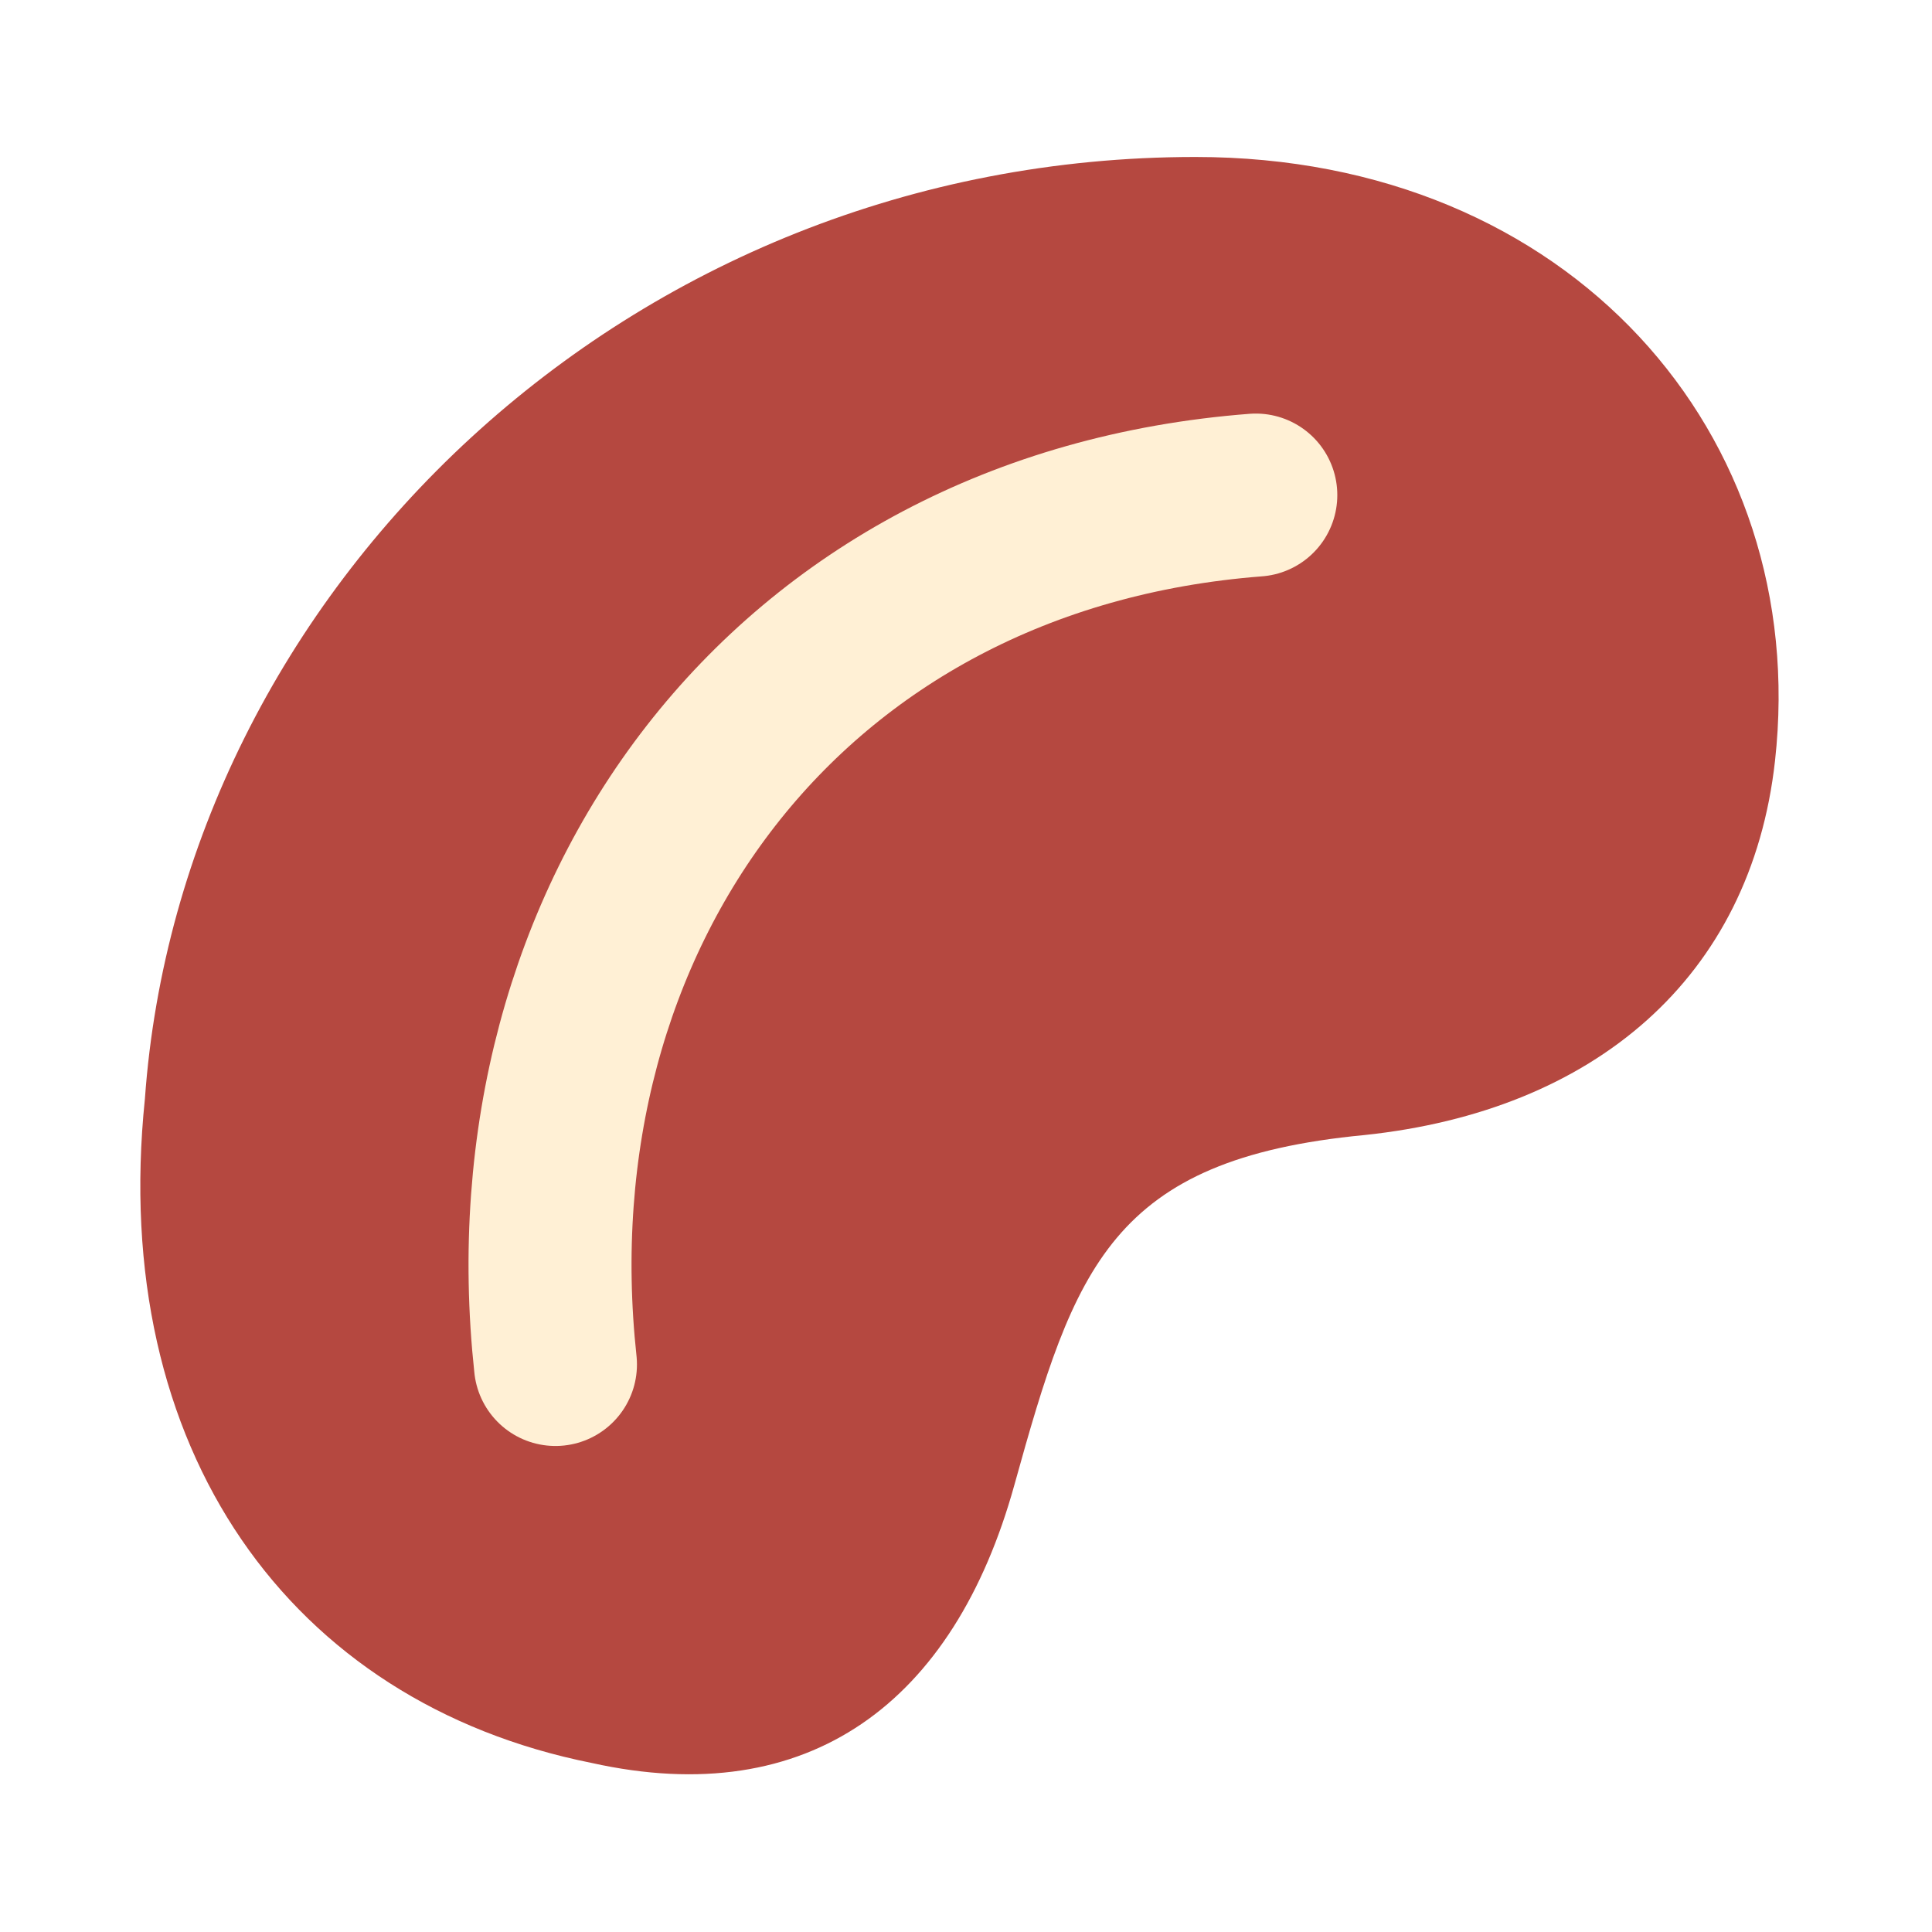
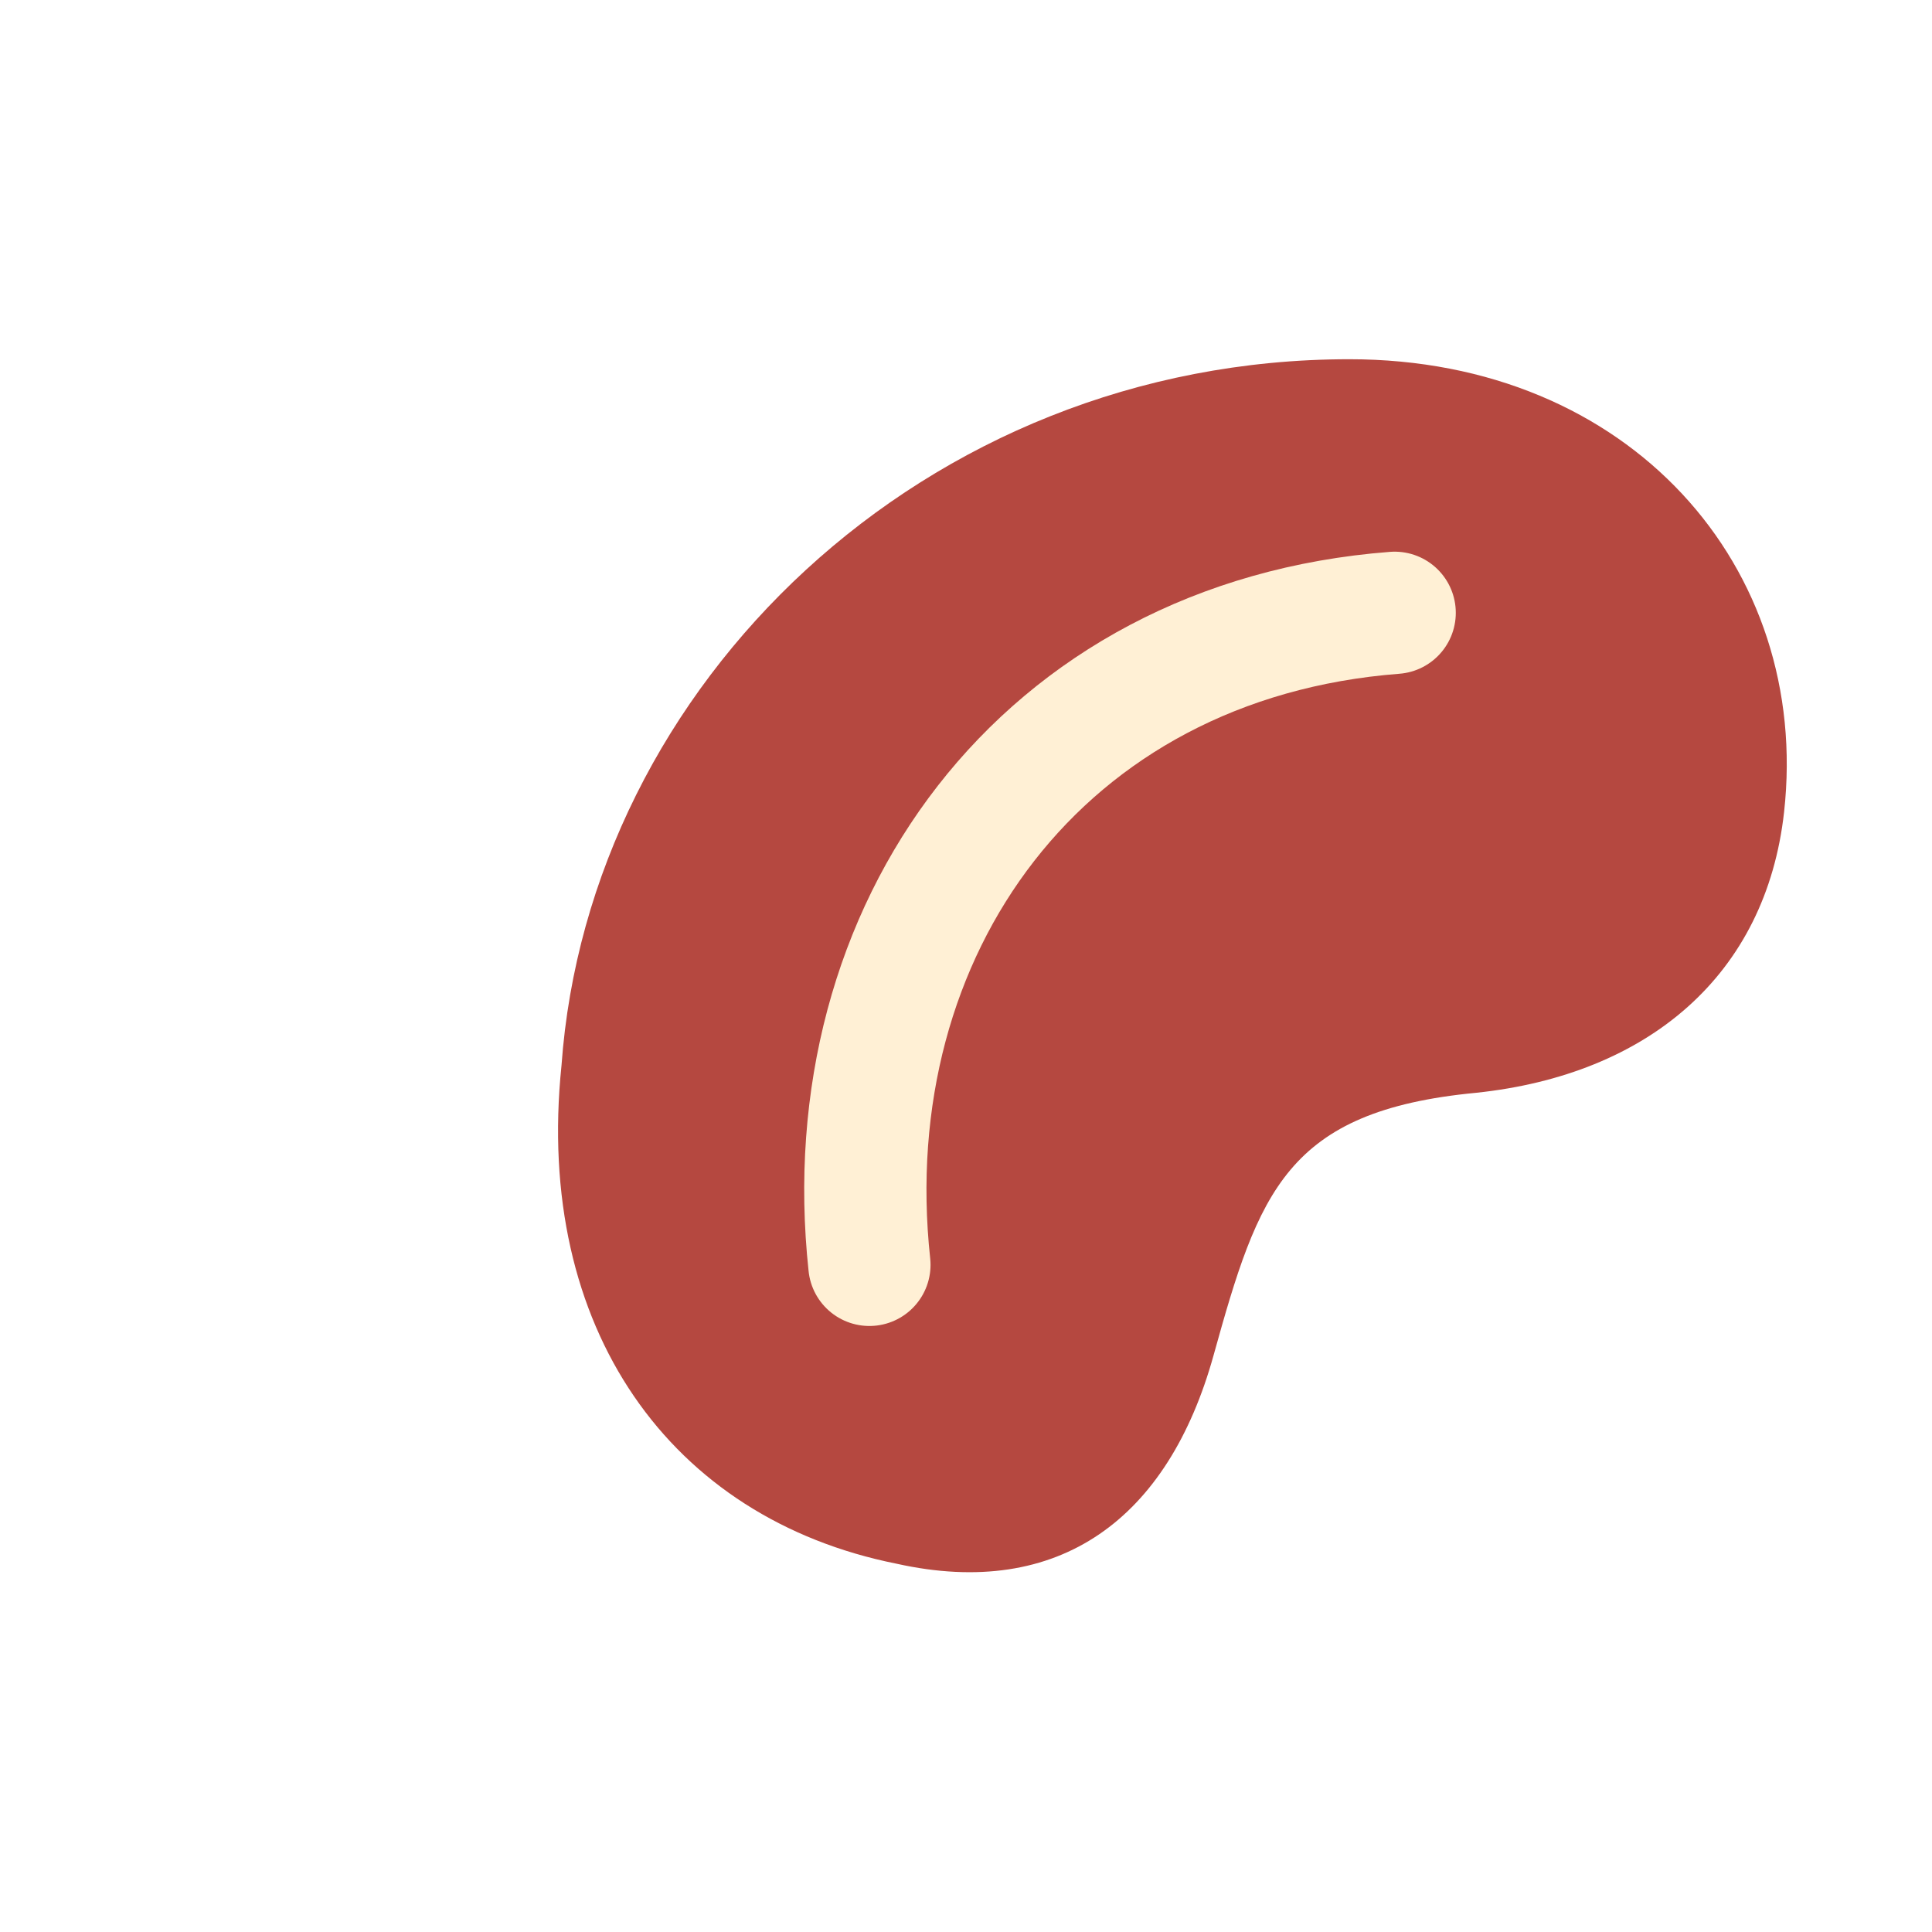
<svg xmlns="http://www.w3.org/2000/svg" width="16" height="16" viewBox="0 0 16 16">
-   <path fill="#b54840" d="M9.9 1.3C13 1.3 15 3.6 14.7 6.3c-.2 1.8-1.5 2.9-3.4 3.1-2.1.2-2.4 1.1-2.9 2.9-.5 1.8-1.7 2.7-3.5 2.3C2.4 14.1.9 12 1.2 9.1c.3-4.2 4-7.8 8.7-7.8Z" />
-   <path fill="none" stroke="#fff0d5" stroke-width="1.35" stroke-linecap="round" d="M10.4 4.1c-3.9.3-6.2 3.5-5.8 7.2" />
+   <g transform="translate(3.75 2) scale(0.75)">
+     <path fill="#b54840" d="M9.9 1.3C13 1.3 15 3.6 14.7 6.3c-.2 1.8-1.5 2.9-3.4 3.1-2.1.2-2.4 1.1-2.9 2.9-.5 1.8-1.7 2.7-3.5 2.3C2.4 14.1.9 12 1.2 9.1c.3-4.2 4-7.8 8.7-7.8Z" />
+     <path fill="none" stroke="#fff0d5" stroke-width="1.35" stroke-linecap="round" d="M10.4 4.1c-3.9.3-6.2 3.5-5.8 7.2" />
+   </g>
</svg>
